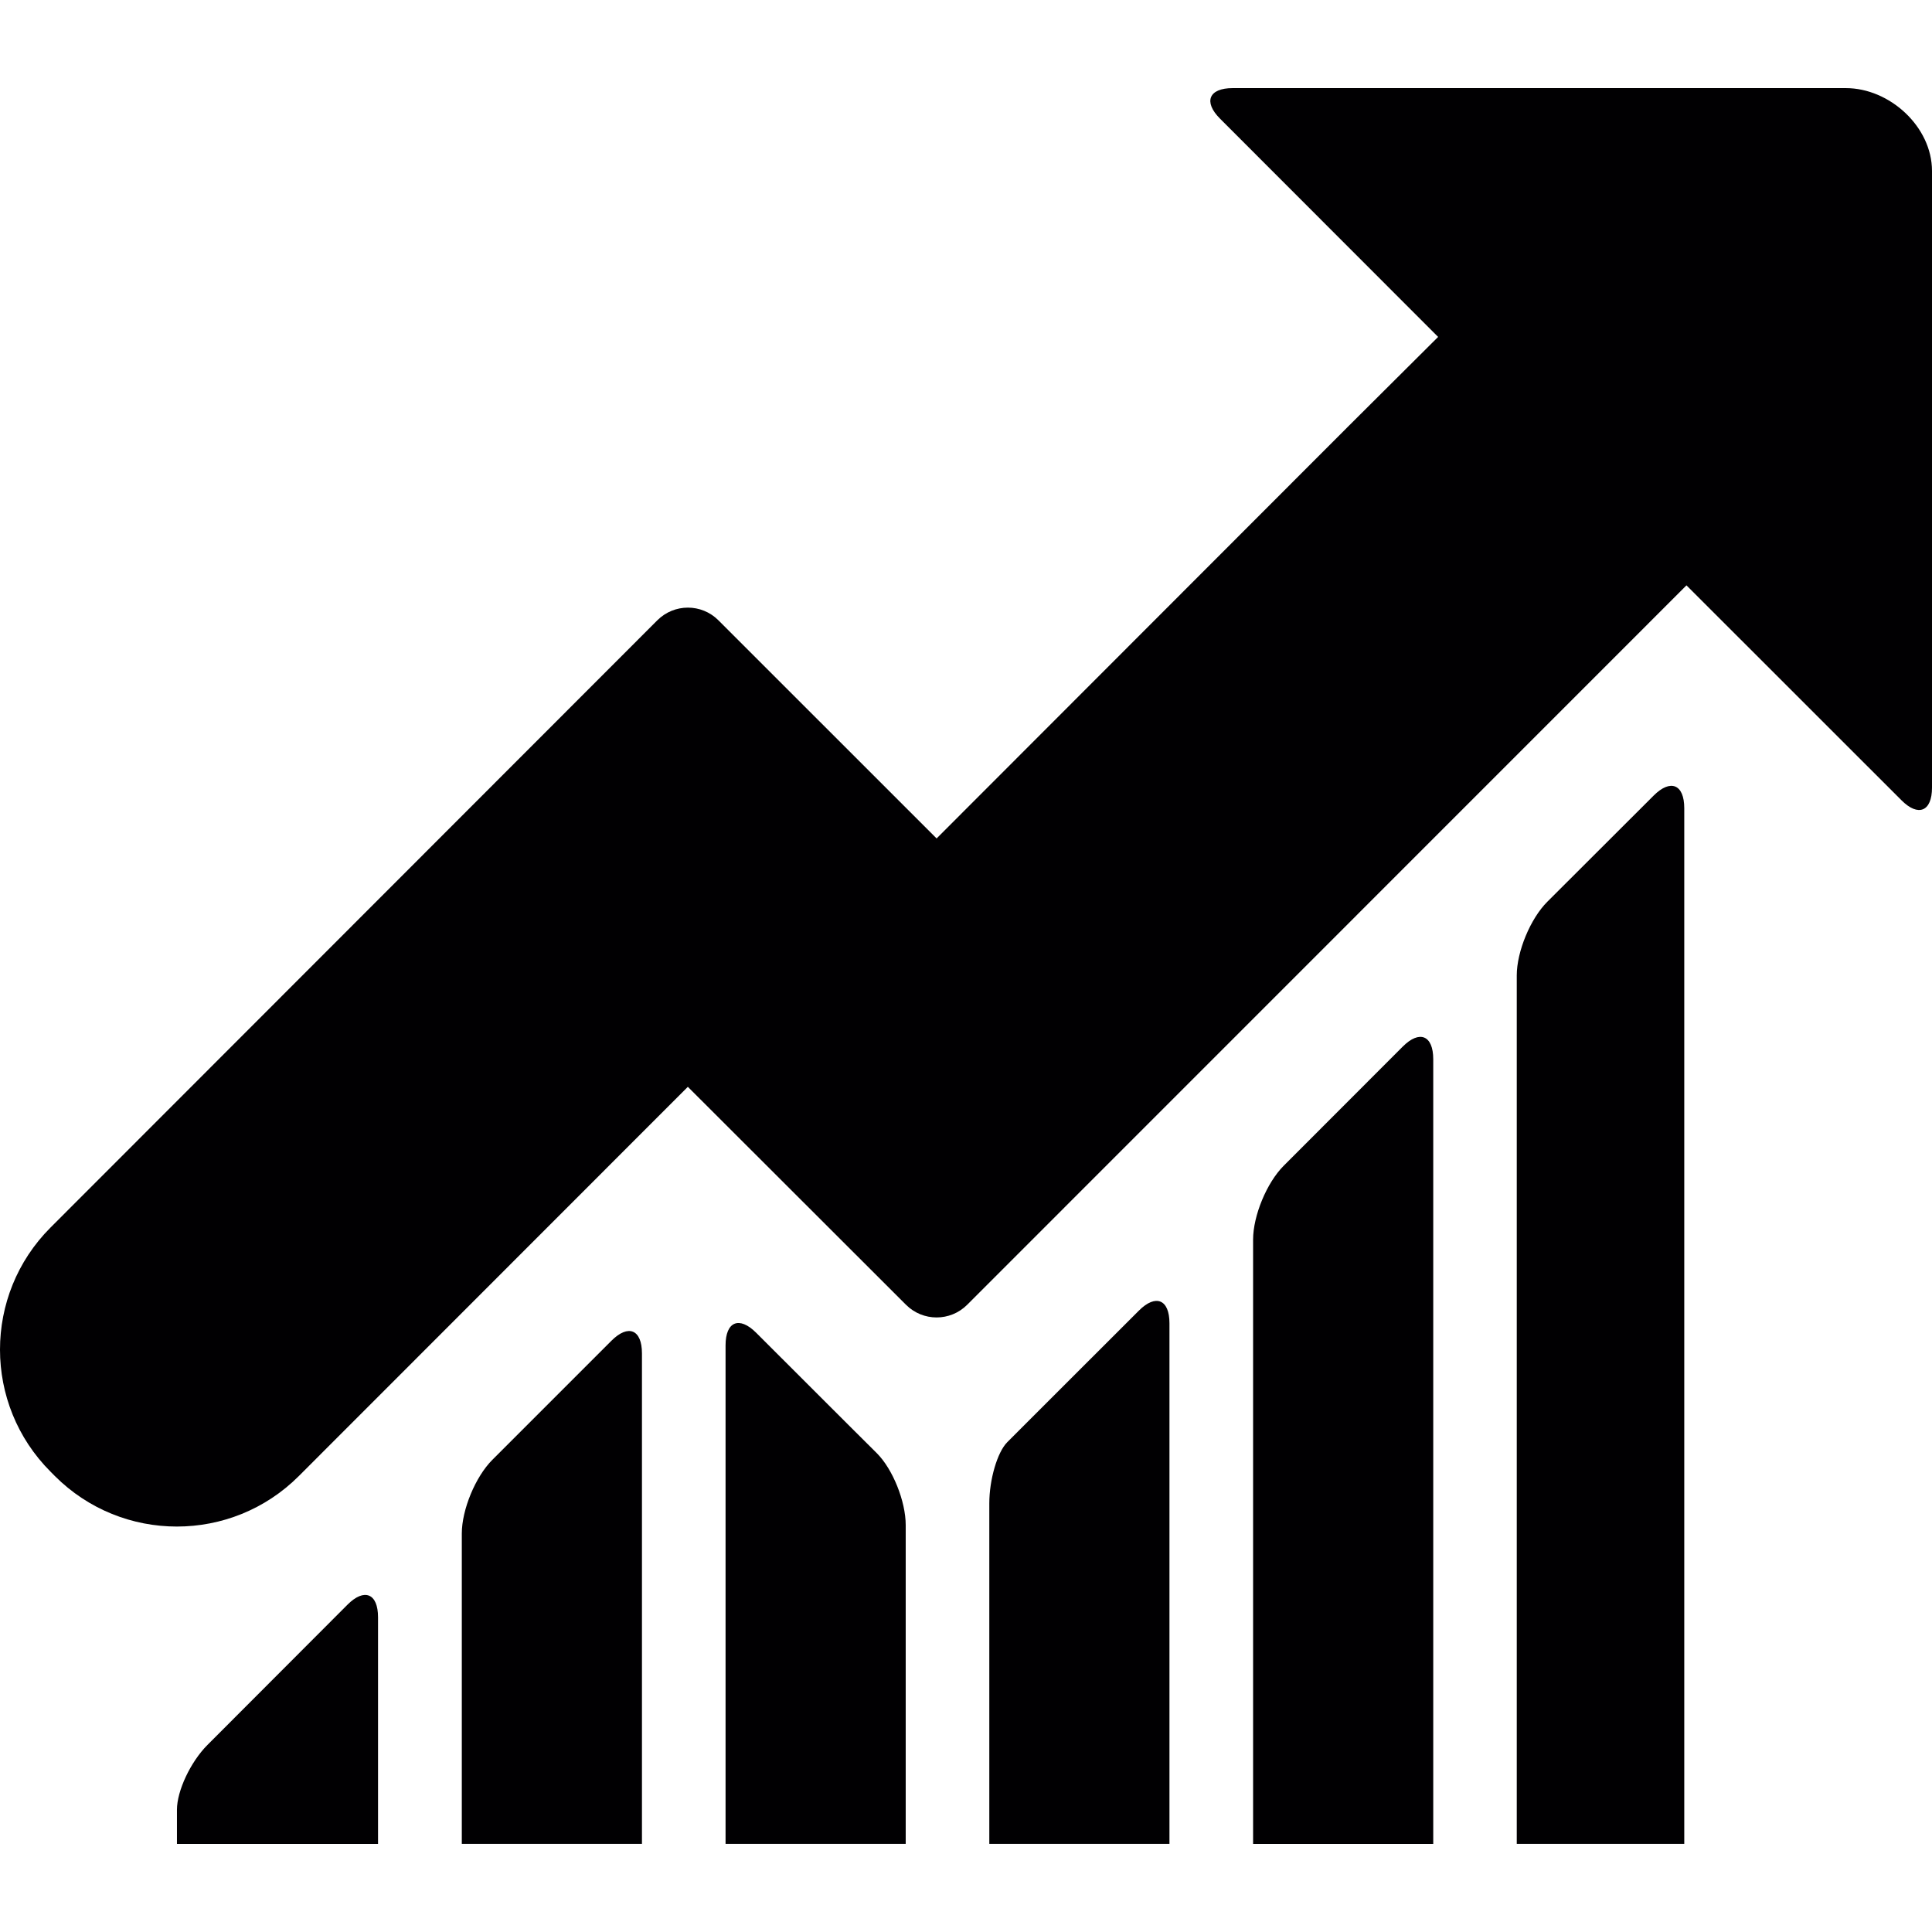
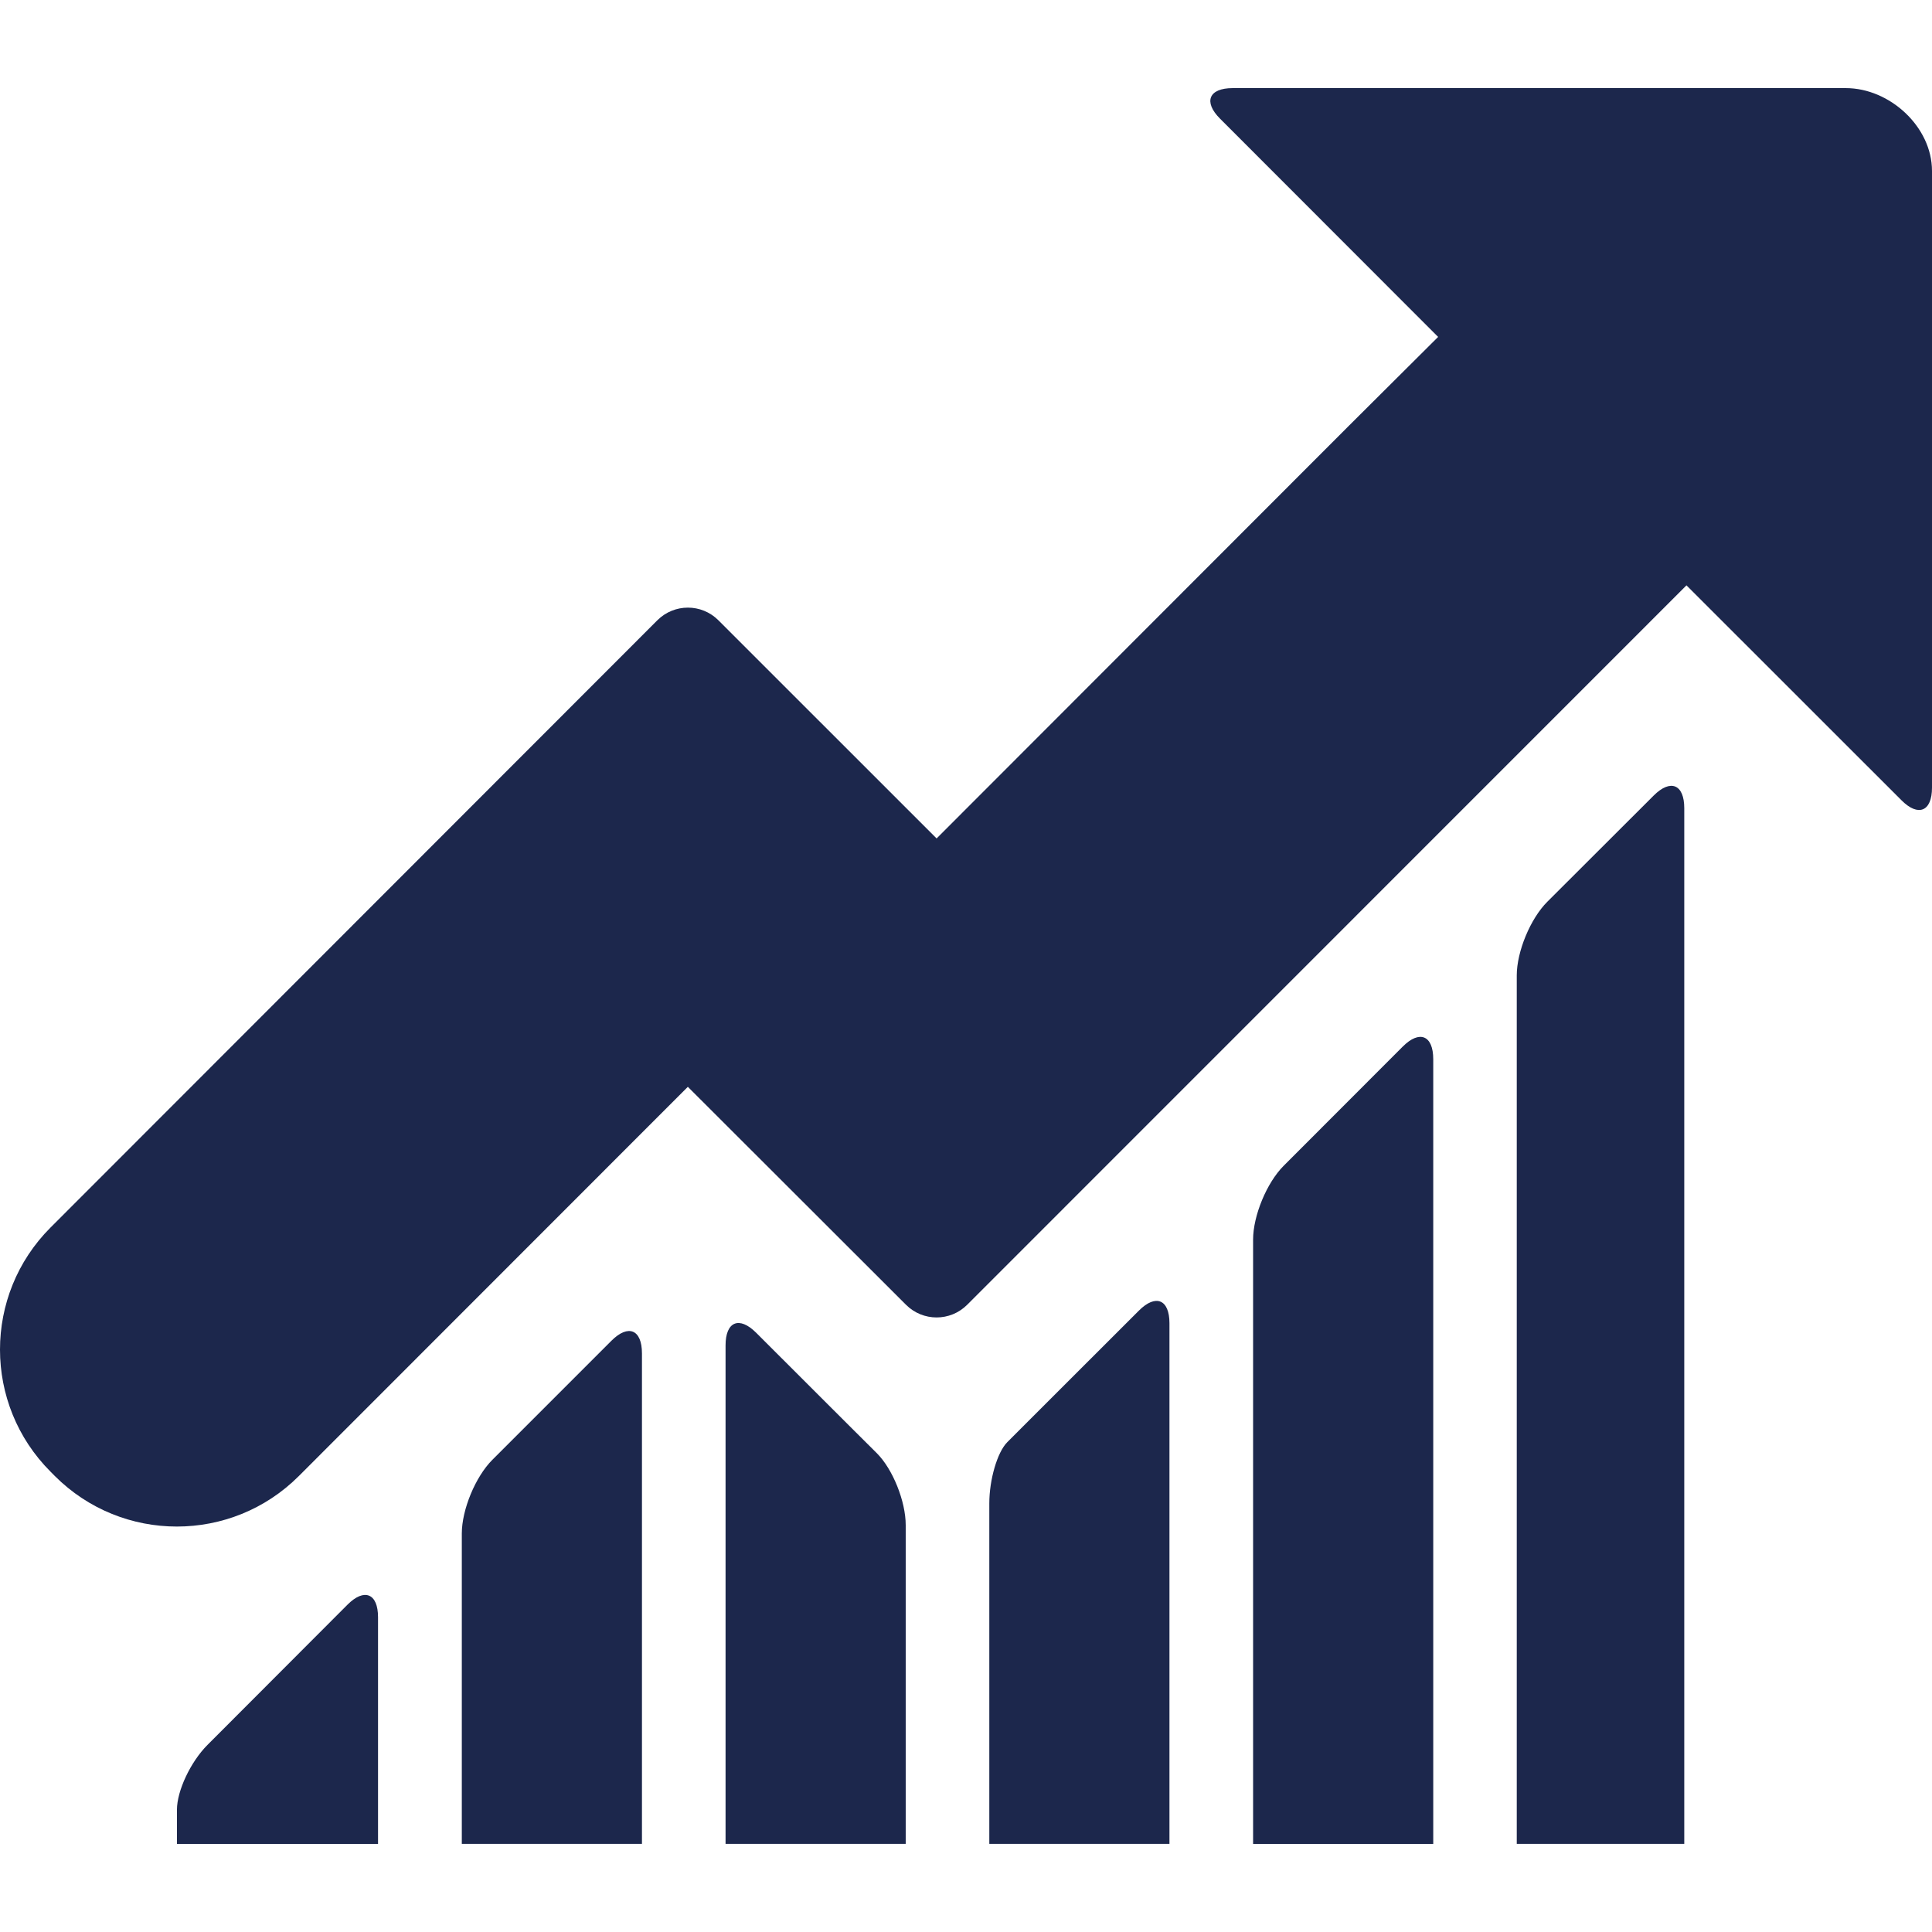
<svg xmlns="http://www.w3.org/2000/svg" height="800px" width="800px" version="1.1" id="Capa_1" viewBox="0 0 363.868 363.868" xml:space="preserve">
  <g>
-     <path style="fill:#010002;" d="M92.723,274.945c-3.178,3.178-5.747,9.388-5.747,13.875v58.444h33.929v-92.373   c0-4.487-2.569-5.56-5.747-2.382L92.723,274.945z" />
-     <path style="fill:#010002;" d="M241.752,219.573c-3.17,3.178-5.747,9.389-5.747,13.884v113.816h33.929V199.487   c0-4.487-2.569-5.552-5.747-2.374L241.752,219.573z" />
-     <path style="fill:#010002;" d="M291.418,169.834c-3.178,3.17-5.755,9.38-5.755,13.867v163.563h31.547V152.212   c0-4.487-2.577-5.56-5.755-2.382L291.418,169.834z" />
-     <path style="fill:#010002;" d="M193.078,268.239c0,0-1.512,1.52-3.381,3.39c-1.861,1.87-3.373,7.031-3.373,11.518v64.118h33.929   v-98.047c0-4.487-2.577-5.56-5.755-2.382L193.078,268.239z" />
-     <path style="fill:#010002;" d="M142.405,250.998c-3.178-3.17-5.755-2.105-5.755,2.382v93.885h33.929v-60.03   c0-4.487-2.439-10.559-5.454-13.558l-5.454-5.43L142.405,250.998z" />
-     <path style="fill:#010002;" d="M50.023,317.669l-10.957,10.974c-3.17,3.178-5.739,8.633-5.739,12.193v6.438h37.871V304.59   c0-4.487-2.569-5.552-5.747-2.374L50.023,317.669z" />
-     <path style="fill:#010002;" d="M358.121,150.724c3.17,3.178,5.747,2.105,5.747-2.382V32.193c0-8.316-7.966-15.599-16.233-15.599   H232.16c-4.487,0-5.56,2.577-2.382,5.755l41.074,41.106l-16.753,16.68l-77.701,77.774L135.3,116.82   c-3.178-3.178-8.316-3.17-11.494,0L9.519,231.189C-3.178,243.894-3.17,264.484,9.527,277.18l0.797,0.805   c12.697,12.697,33.287,12.697,45.975-0.008l73.247-73.287l41.098,41.057c3.178,3.17,8.324,3.17,11.502,0l135.479-135.503   L358.121,150.724z" />
+     <path style="fill:#1C274C;" d="M92.723,274.945c-3.178,3.178-5.747,9.388-5.747,13.875v58.444h33.929v-92.373   c0-4.487-2.569-5.56-5.747-2.382L92.723,274.945z" />
+     <path style="fill:#1C274C;" d="M241.752,219.573c-3.17,3.178-5.747,9.389-5.747,13.884v113.816h33.929V199.487   c0-4.487-2.569-5.552-5.747-2.374L241.752,219.573z" />
+     <path style="fill:#1C274C;" d="M291.418,169.834c-3.178,3.17-5.755,9.38-5.755,13.867v163.563h31.547V152.212   c0-4.487-2.577-5.56-5.755-2.382L291.418,169.834z" />
+     <path style="fill:#1C274C;" d="M193.078,268.239c0,0-1.512,1.52-3.381,3.39c-1.861,1.87-3.373,7.031-3.373,11.518v64.118h33.929   v-98.047c0-4.487-2.577-5.56-5.755-2.382L193.078,268.239z" />
+     <path style="fill:#1C274C;" d="M142.405,250.998c-3.178-3.17-5.755-2.105-5.755,2.382v93.885h33.929v-60.03   c0-4.487-2.439-10.559-5.454-13.558l-5.454-5.43L142.405,250.998z" />
+     <path style="fill:#1C274C;" d="M50.023,317.669l-10.957,10.974c-3.17,3.178-5.739,8.633-5.739,12.193v6.438h37.871V304.59   c0-4.487-2.569-5.552-5.747-2.374L50.023,317.669z" />
+     <path style="fill:#1C274C;" d="M358.121,150.724c3.17,3.178,5.747,2.105,5.747-2.382V32.193c0-8.316-7.966-15.599-16.233-15.599   H232.16c-4.487,0-5.56,2.577-2.382,5.755l41.074,41.106l-16.753,16.68l-77.701,77.774L135.3,116.82   c-3.178-3.178-8.316-3.17-11.494,0L9.519,231.189C-3.178,243.894-3.17,264.484,9.527,277.18l0.797,0.805   c12.697,12.697,33.287,12.697,45.975-0.008l73.247-73.287l41.098,41.057c3.178,3.17,8.324,3.17,11.502,0l135.479-135.503   L358.121,150.724z" />
  </g>
</svg>
